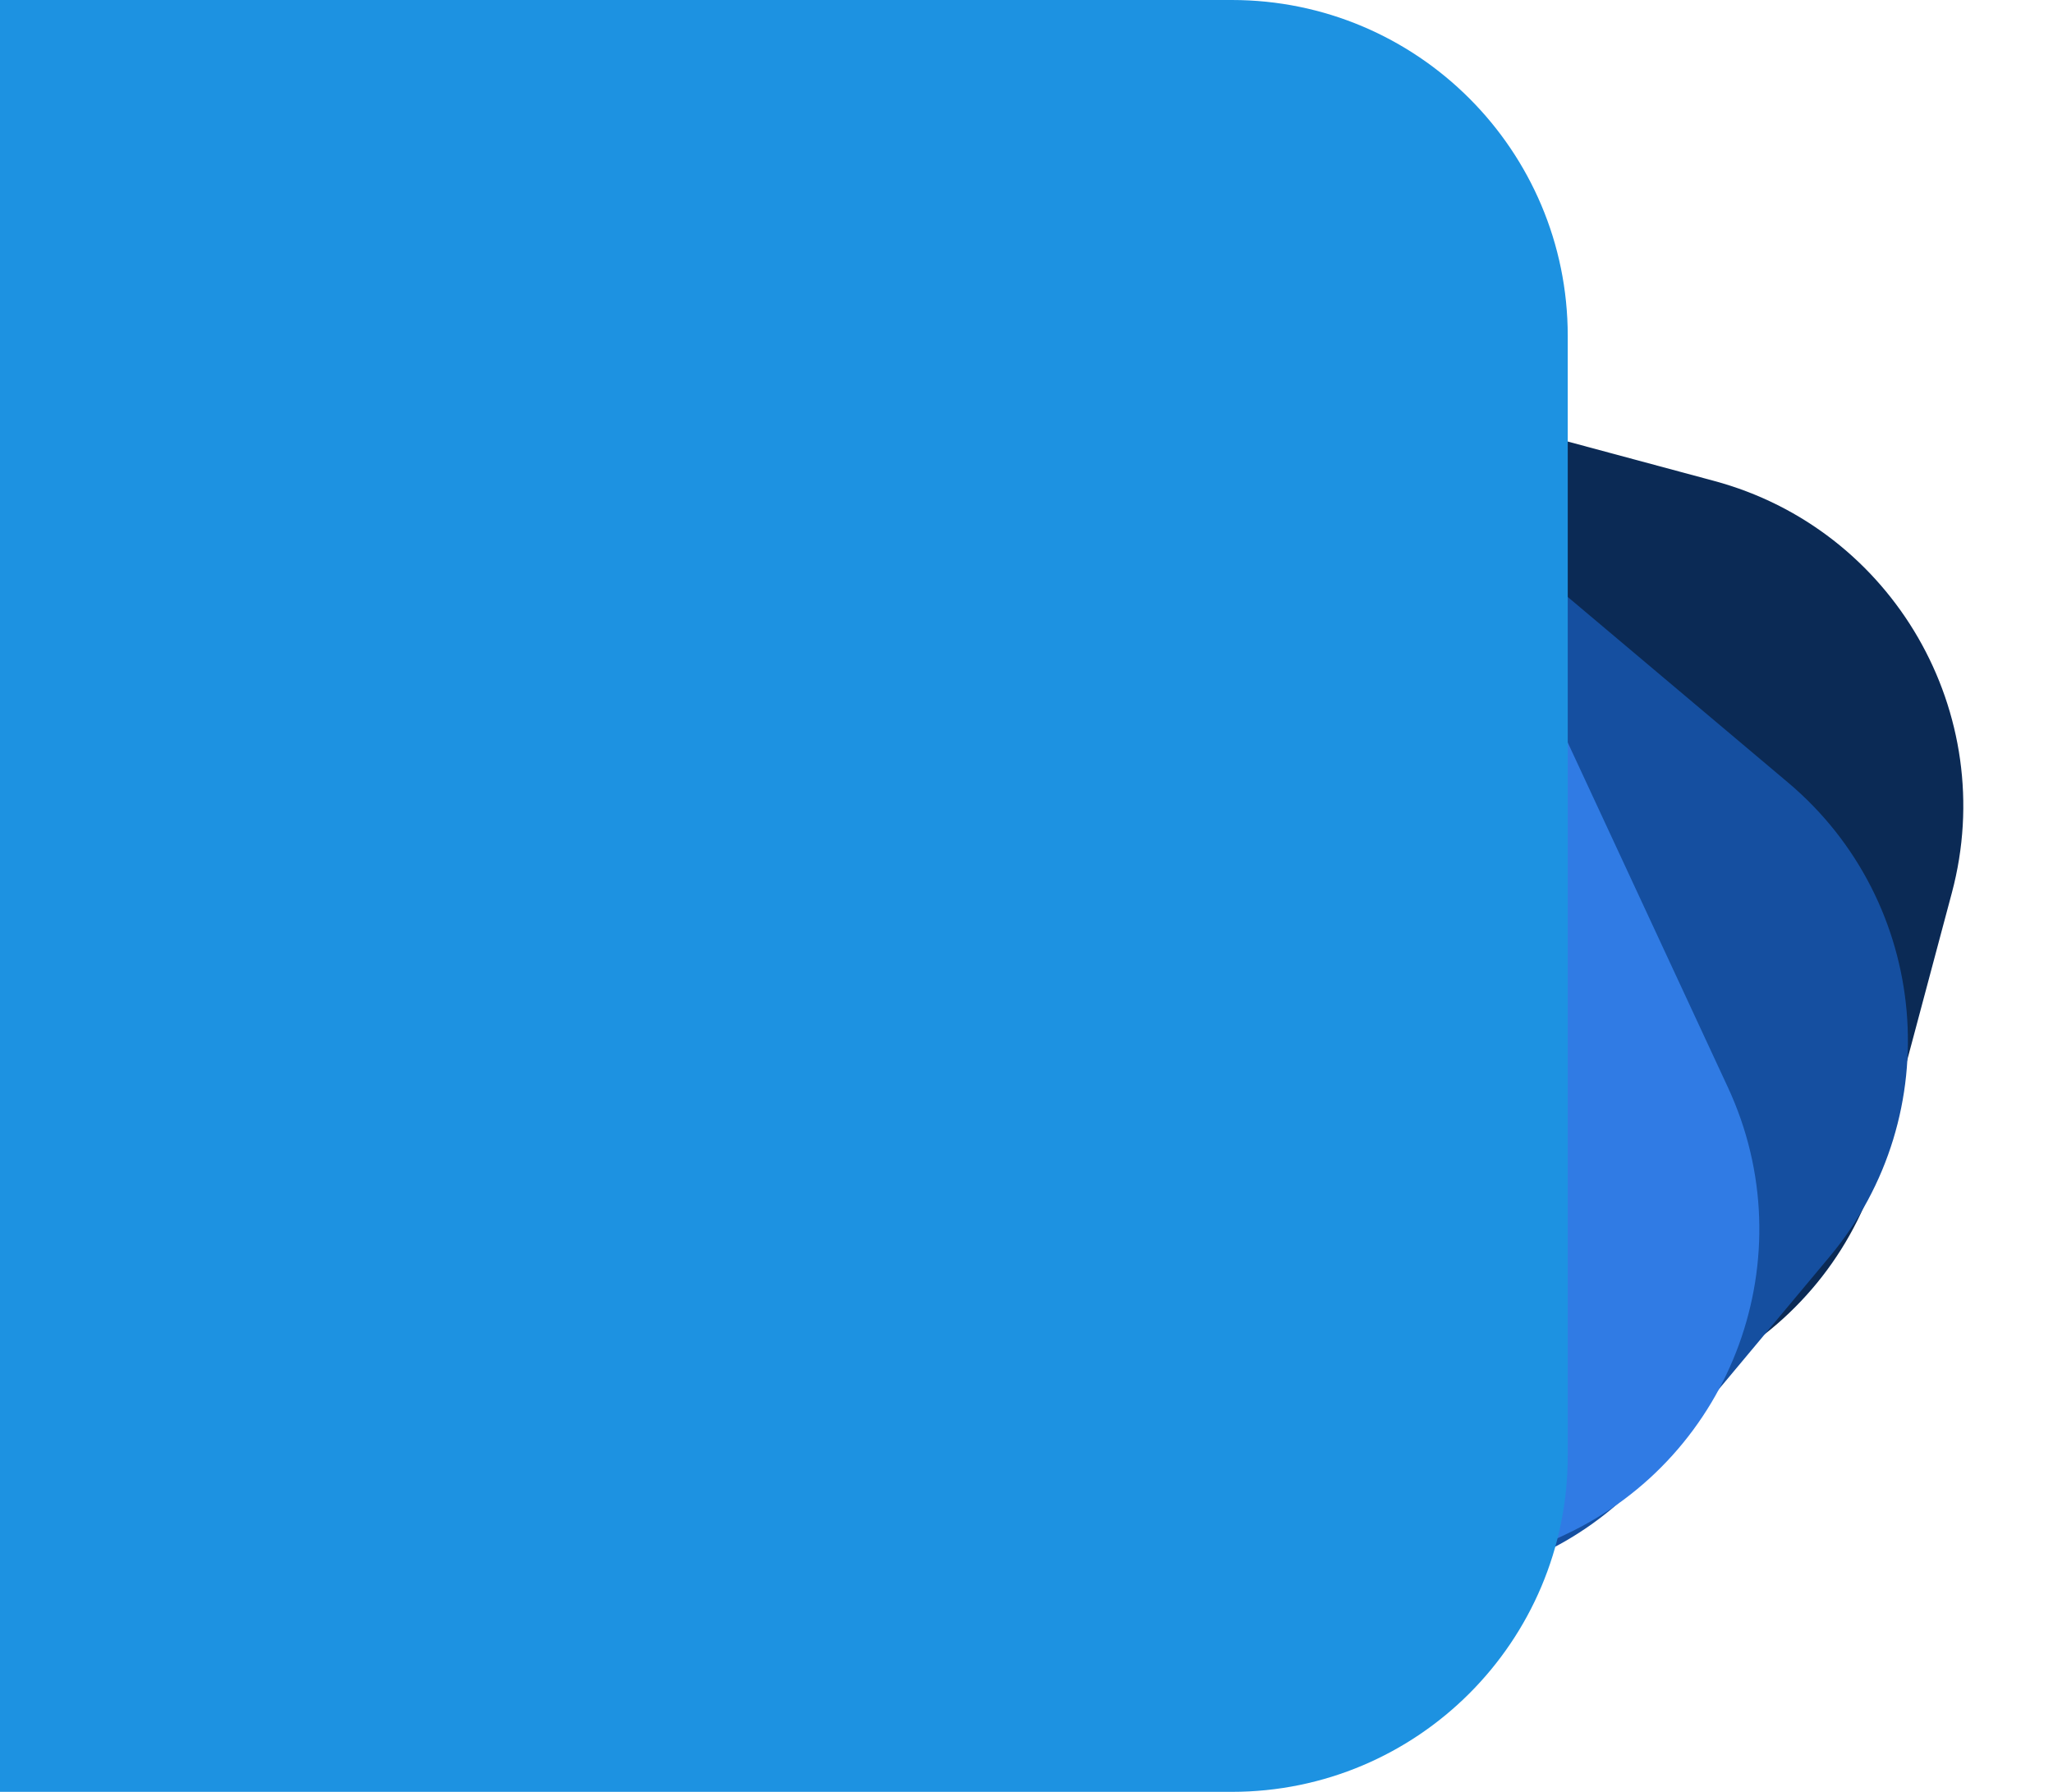
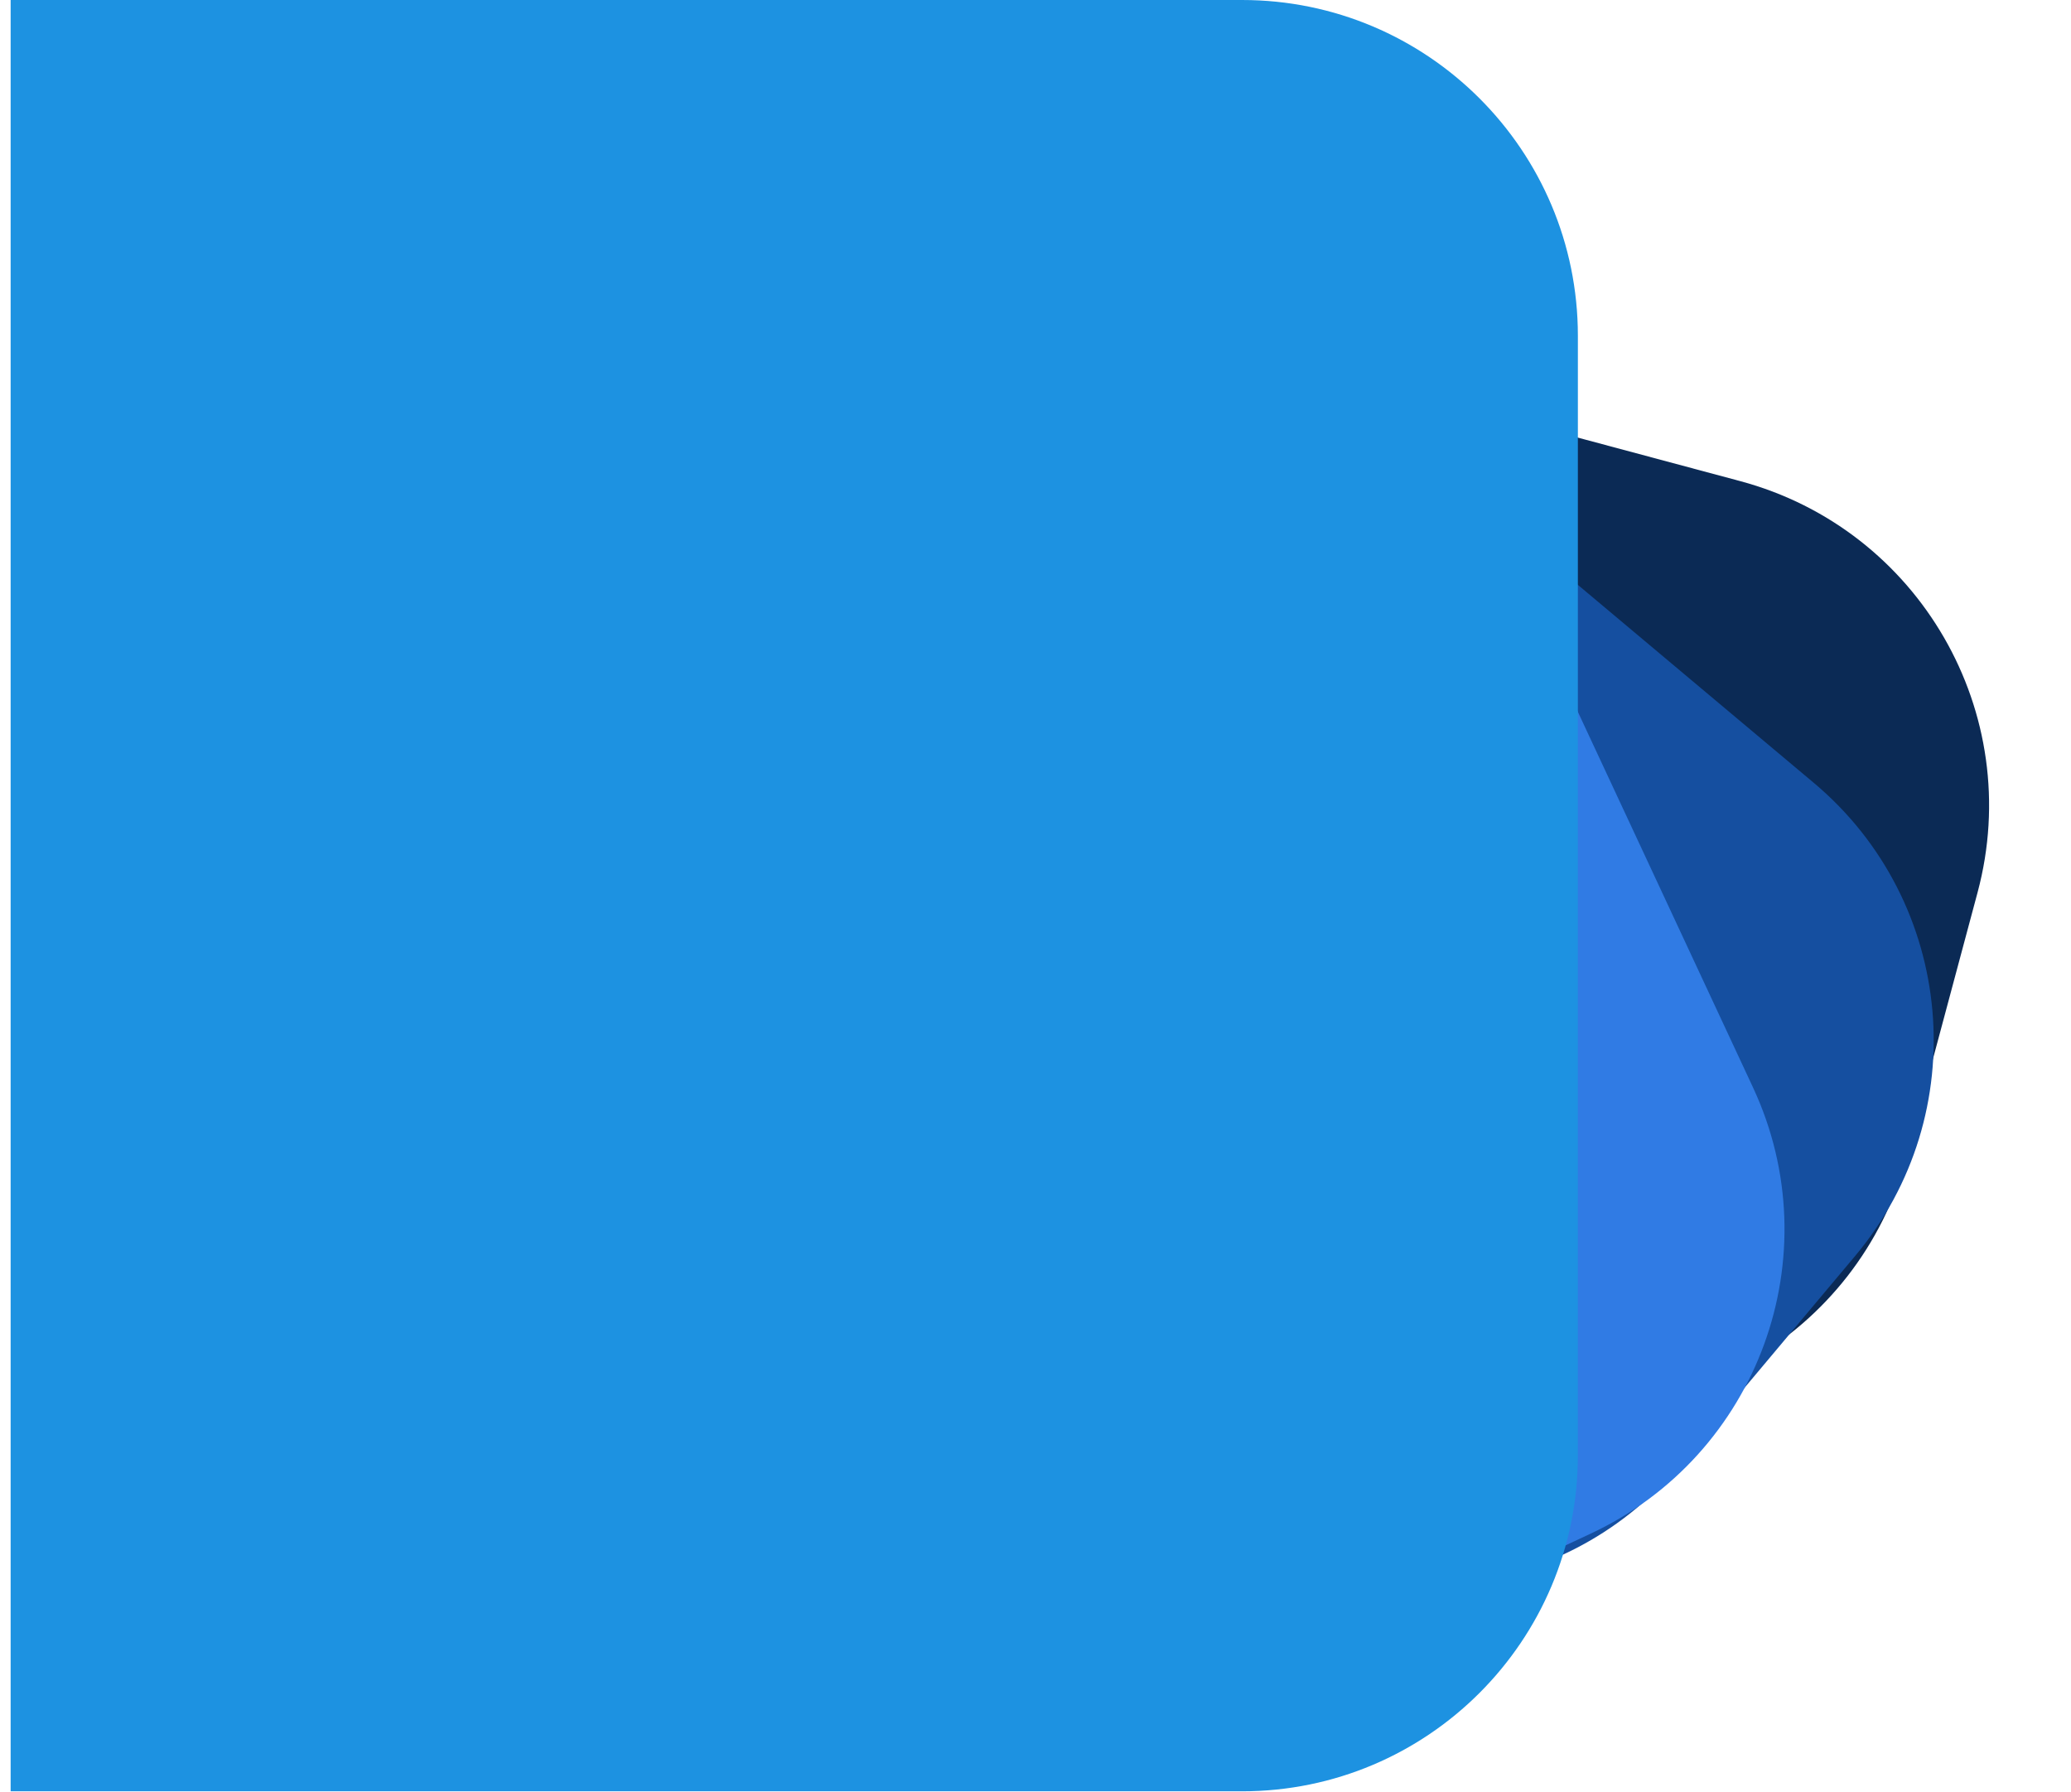
- <svg xmlns="http://www.w3.org/2000/svg" width="110" height="96" viewBox="0 0 110 96" fill="none">
-   <rect width="50.654" height="93.505" rx="18" transform="matrix(-0.257878 0.966177 -0.965672 -0.259763 109.223 30.4412)" fill="#0B2A55" />
-   <rect width="50.586" height="81.136" rx="18" transform="matrix(-0.641315 0.767278 -0.764807 -0.644259 109.57 53.5219)" fill="#154FA0" />
-   <rect width="50.505" height="81.382" rx="18" transform="matrix(-0.905674 0.423974 -0.421265 -0.906938 100.167 74.5872)" fill="#307BE4" />
-   <path d="M0 0H66C75.941 0 84 8.059 84 18V78C84 87.941 75.941 96 66 96H0V0Z" fill="#1D92E1" />
+ <svg xmlns="http://www.w3.org/2000/svg" width="111" height="96" viewBox="0 0 111 96" fill="none">
+   <rect x="110.651" y="30.441" width="50.667" height="93.846" rx="18" transform="rotate(105 110.651 30.4412)" fill="#0B2A55" />
+   <rect x="111" y="53.522" width="50.667" height="81.322" rx="18" transform="rotate(130 111 53.5219)" fill="#154FA0" />
+   <rect x="101.561" y="74.587" width="50.667" height="81.439" rx="18" transform="rotate(155 101.561 74.5872)" fill="#307BE4" />
+   <path d="M0.57 0H66.57C76.511 0 84.57 8.059 84.57 18V78C84.57 87.941 76.511 96 66.57 96H0.57V0Z" fill="#1D92E1" />
</svg>
